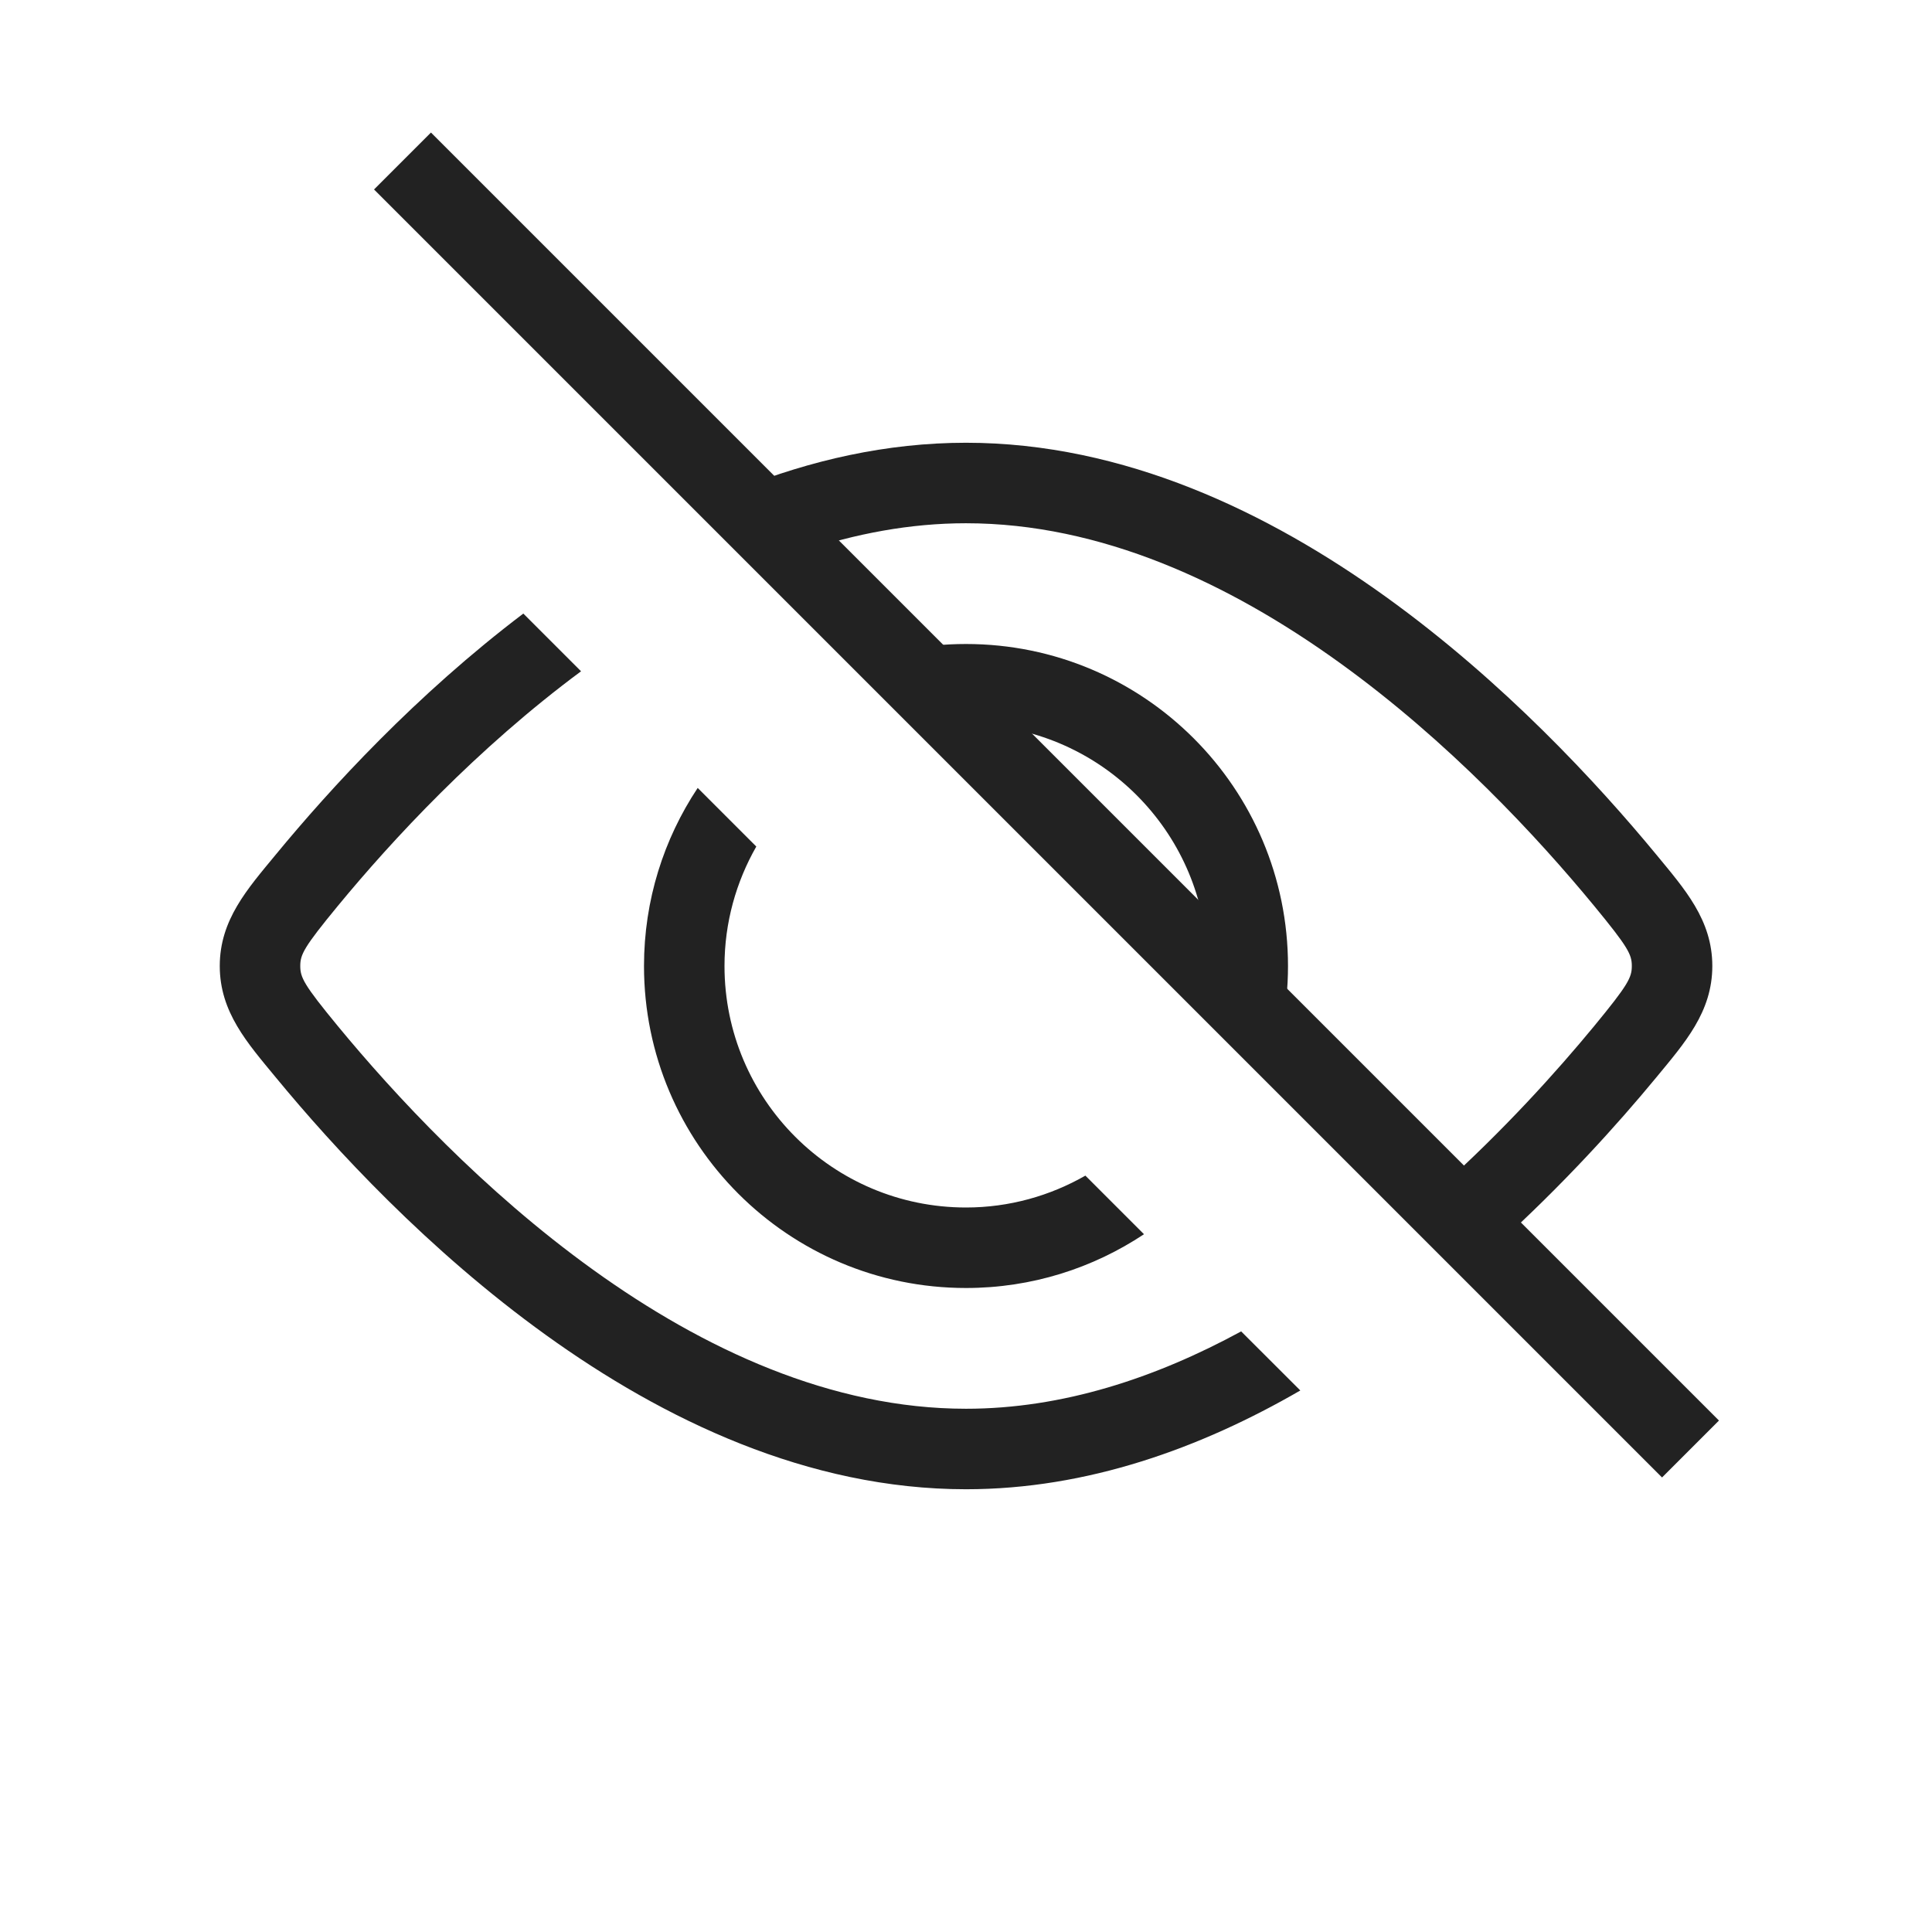
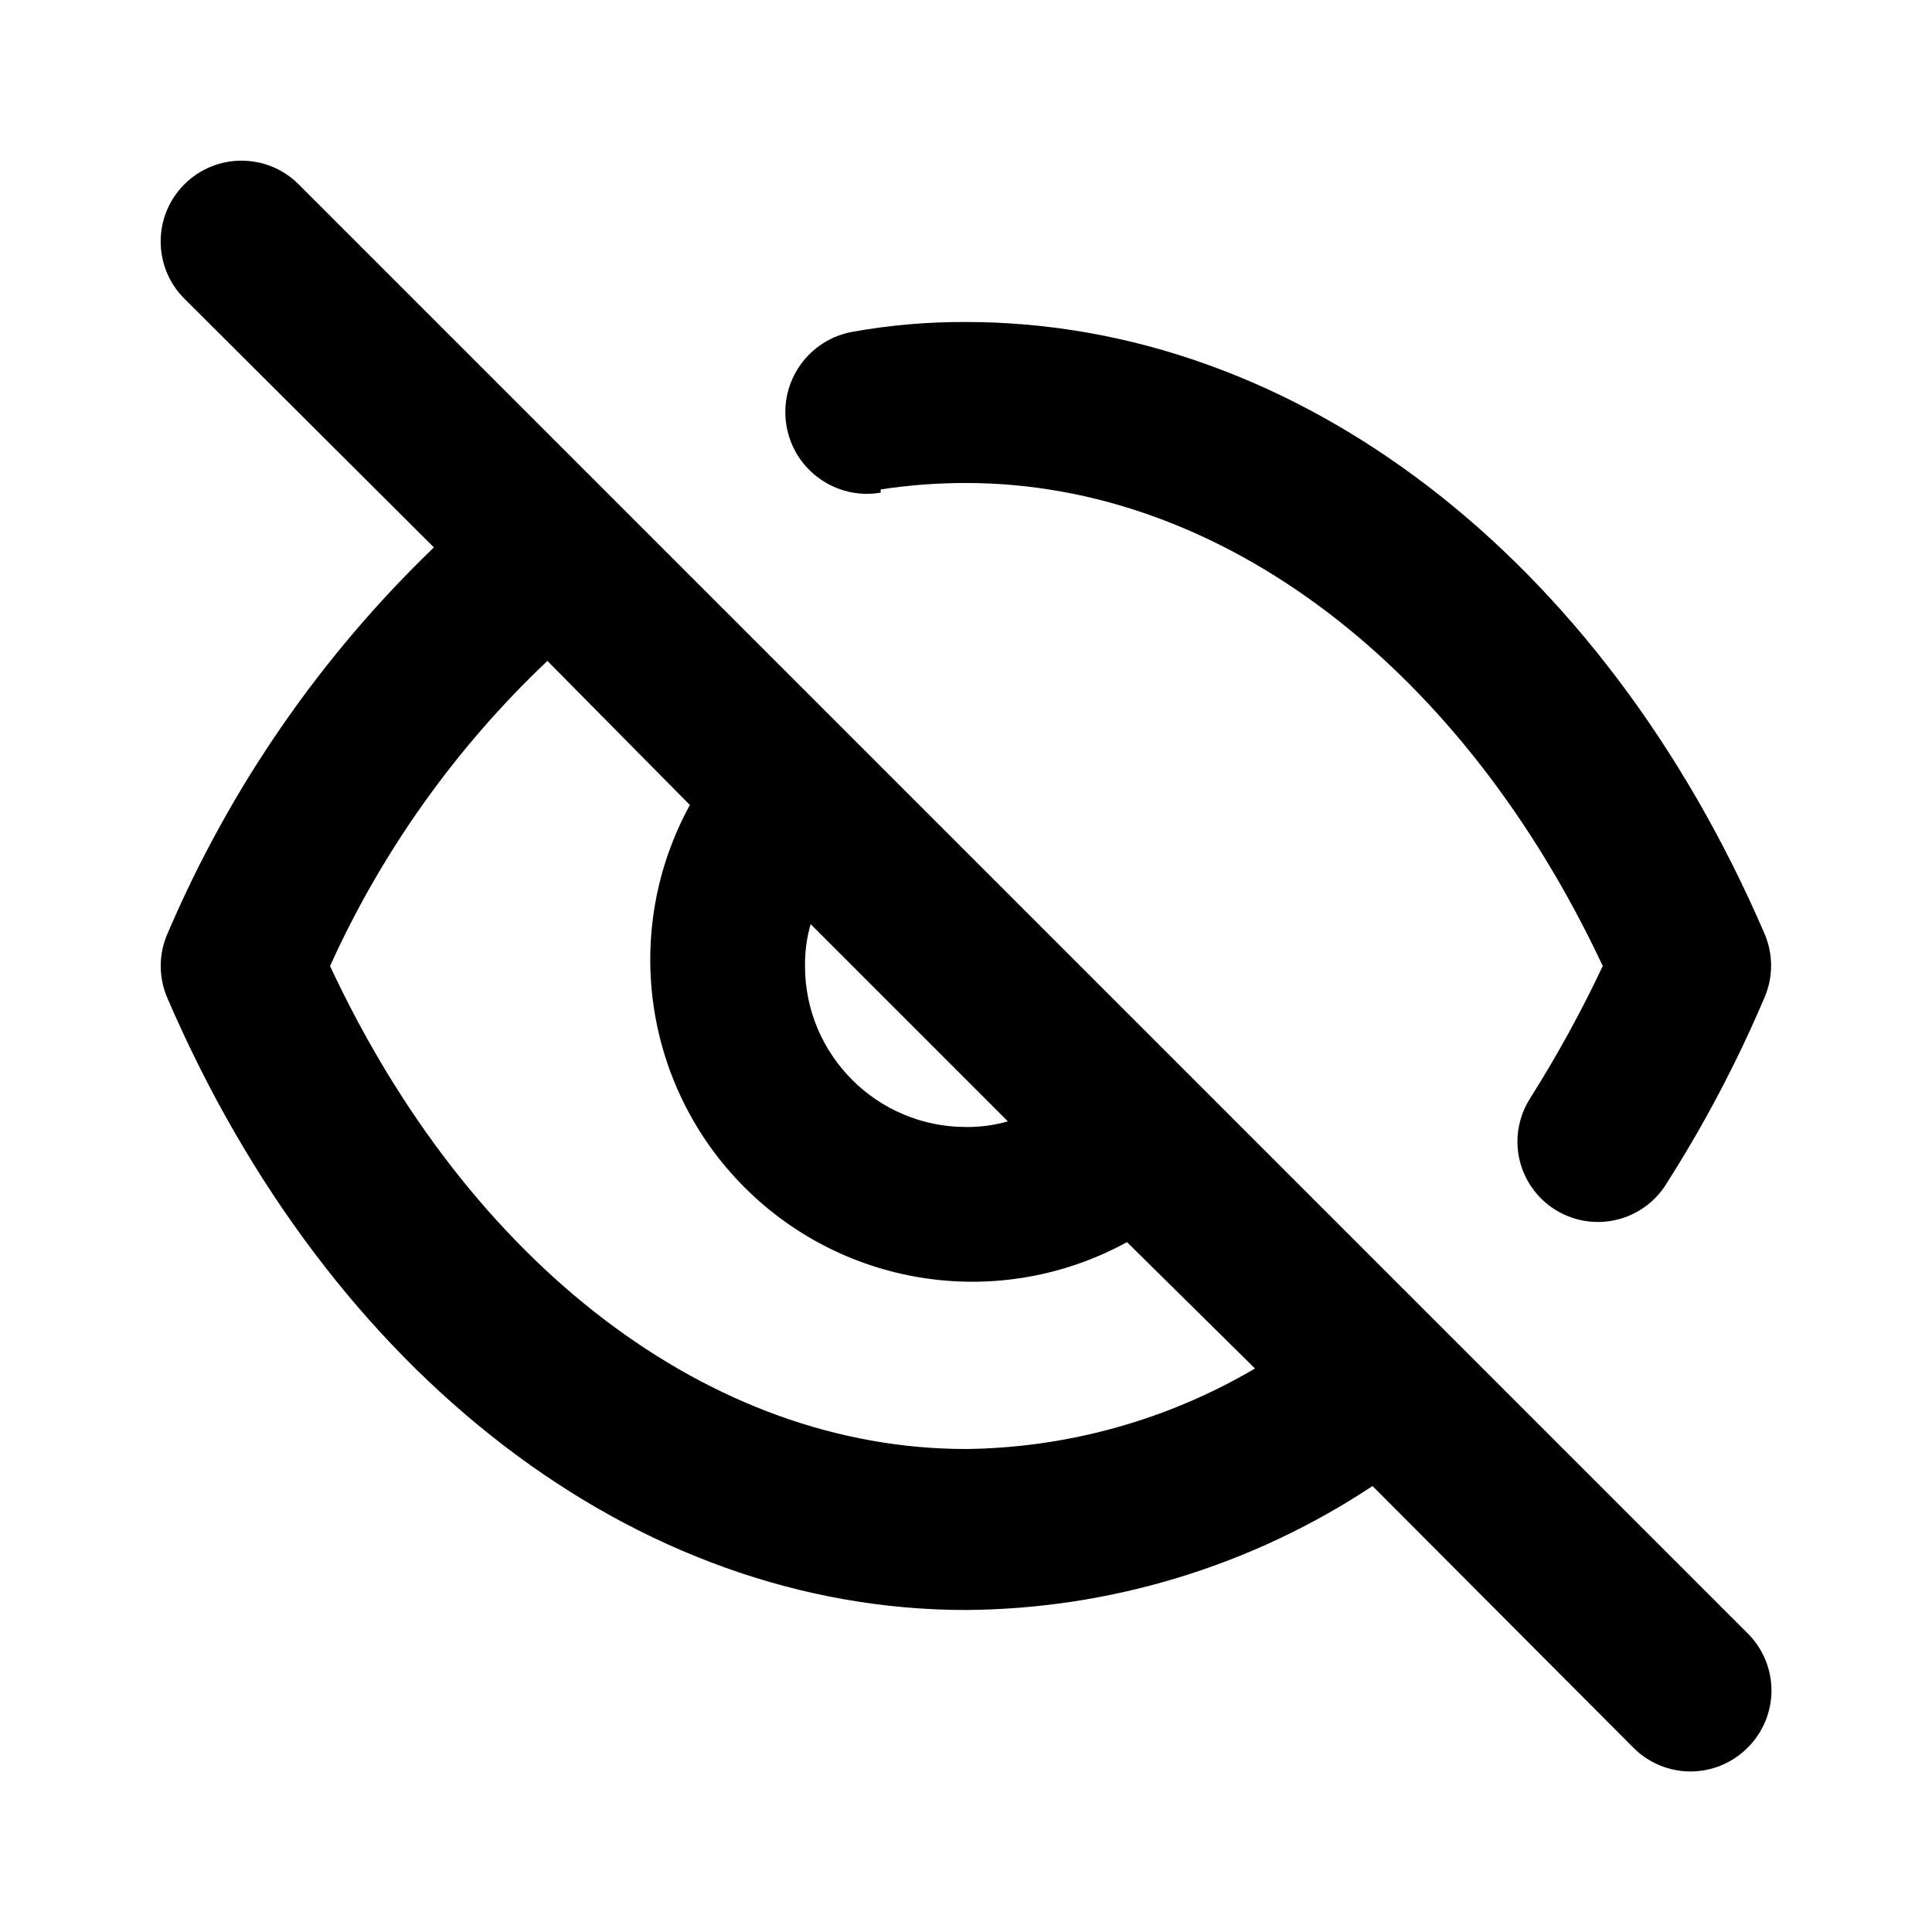
- <svg xmlns="http://www.w3.org/2000/svg" width="24" height="24" viewBox="0 0 24 24" fill="none">
-   <path d="M9.395 10.516C9.145 10.954 9 11.46 9 12C9 13.657 10.343 15 12 15C12.54 15 13.046 14.854 13.483 14.604L14.211 15.332C13.577 15.753 12.818 16 12 16C9.791 16 8 14.209 8 12C8 11.182 8.246 10.422 8.667 9.788L9.395 10.516ZM12 8C14.209 8 16 9.791 16 12C16 12.274 15.972 12.541 15.92 12.799L14.996 11.875C14.932 10.317 13.682 9.066 12.124 9.003L11.2 8.079C11.459 8.027 11.726 8 12 8Z" fill="#222222" />
-   <path d="M7.218 8.339C5.921 9.3 4.868 10.439 4.198 11.252C3.774 11.767 3.73 11.857 3.73 12C3.73 12.143 3.774 12.233 4.198 12.748C4.894 13.592 6.001 14.79 7.367 15.773C8.738 16.76 10.329 17.5 12 17.5C13.199 17.5 14.354 17.118 15.418 16.539L16.153 17.273C14.919 17.987 13.51 18.5 12 18.5C10.036 18.5 8.242 17.635 6.783 16.585C5.321 15.533 4.151 14.264 3.426 13.384C3.074 12.957 2.73 12.574 2.73 12C2.73 11.426 3.074 11.043 3.426 10.616C4.104 9.793 5.17 8.63 6.501 7.622L7.218 8.339ZM12 5.5C13.964 5.5 15.758 6.365 17.217 7.415C18.68 8.468 19.849 9.736 20.575 10.616C20.926 11.043 21.271 11.426 21.271 12C21.271 12.574 20.926 12.957 20.575 13.384C20.094 13.967 19.416 14.719 18.589 15.468L17.881 14.76C18.677 14.044 19.334 13.316 19.802 12.748C20.226 12.233 20.271 12.143 20.271 12C20.271 11.857 20.226 11.767 19.802 11.252C19.107 10.408 18 9.21 16.633 8.227C15.262 7.24 13.672 6.5 12 6.5C11.306 6.5 10.626 6.629 9.97 6.849L9.19 6.068C10.07 5.718 11.014 5.5 12 5.5Z" fill="#222222" />
-   <path d="M5 2L21 18" stroke="#222222" />
+ <svg xmlns="http://www.w3.org/2000/svg" fill="#000000" width="24px" height="24px" viewBox="0 0 24 24" data-name="Layer 1">
+   <g id="SVGRepo_bgCarrier" stroke-width="0" />
+   <g id="SVGRepo_tracerCarrier" stroke-linecap="round" stroke-linejoin="round" />
+   <g id="SVGRepo_iconCarrier">
+     <path d="M10.94,6.08A6.93,6.93,0,0,1,12,6c3.18,0,6.17,2.29,7.91,6a15.23,15.23,0,0,1-.9,1.64,1,1,0,0,0-.16.55,1,1,0,0,0,1.86.5,15.77,15.77,0,0,0,1.21-2.3,1,1,0,0,0,0-.79C19.9,6.91,16.1,4,12,4a7.77,7.77,0,0,0-1.4.12,1,1,0,1,0,.34,2ZM3.71,2.29A1,1,0,0,0,2.29,3.71L5.39,6.8a14.62,14.62,0,0,0-3.31,4.8,1,1,0,0,0,0,.8C4.1,17.09,7.9,20,12,20a9.26,9.26,0,0,0,5.05-1.54l3.24,3.25a1,1,0,0,0,1.42,0,1,1,0,0,0,0-1.42Zm6.36,9.19,2.45,2.45A1.81,1.81,0,0,1,12,14a2,2,0,0,1-2-2A1.81,1.81,0,0,1,10.07,11.48ZM12,18c-3.18,0-6.17-2.29-7.9-6A12.09,12.09,0,0,1,6.8,8.21L8.57,10A4,4,0,0,0,14,15.43L15.59,17A7.24,7.24,0,0,1,12,18Z" />
+   </g>
</svg>
